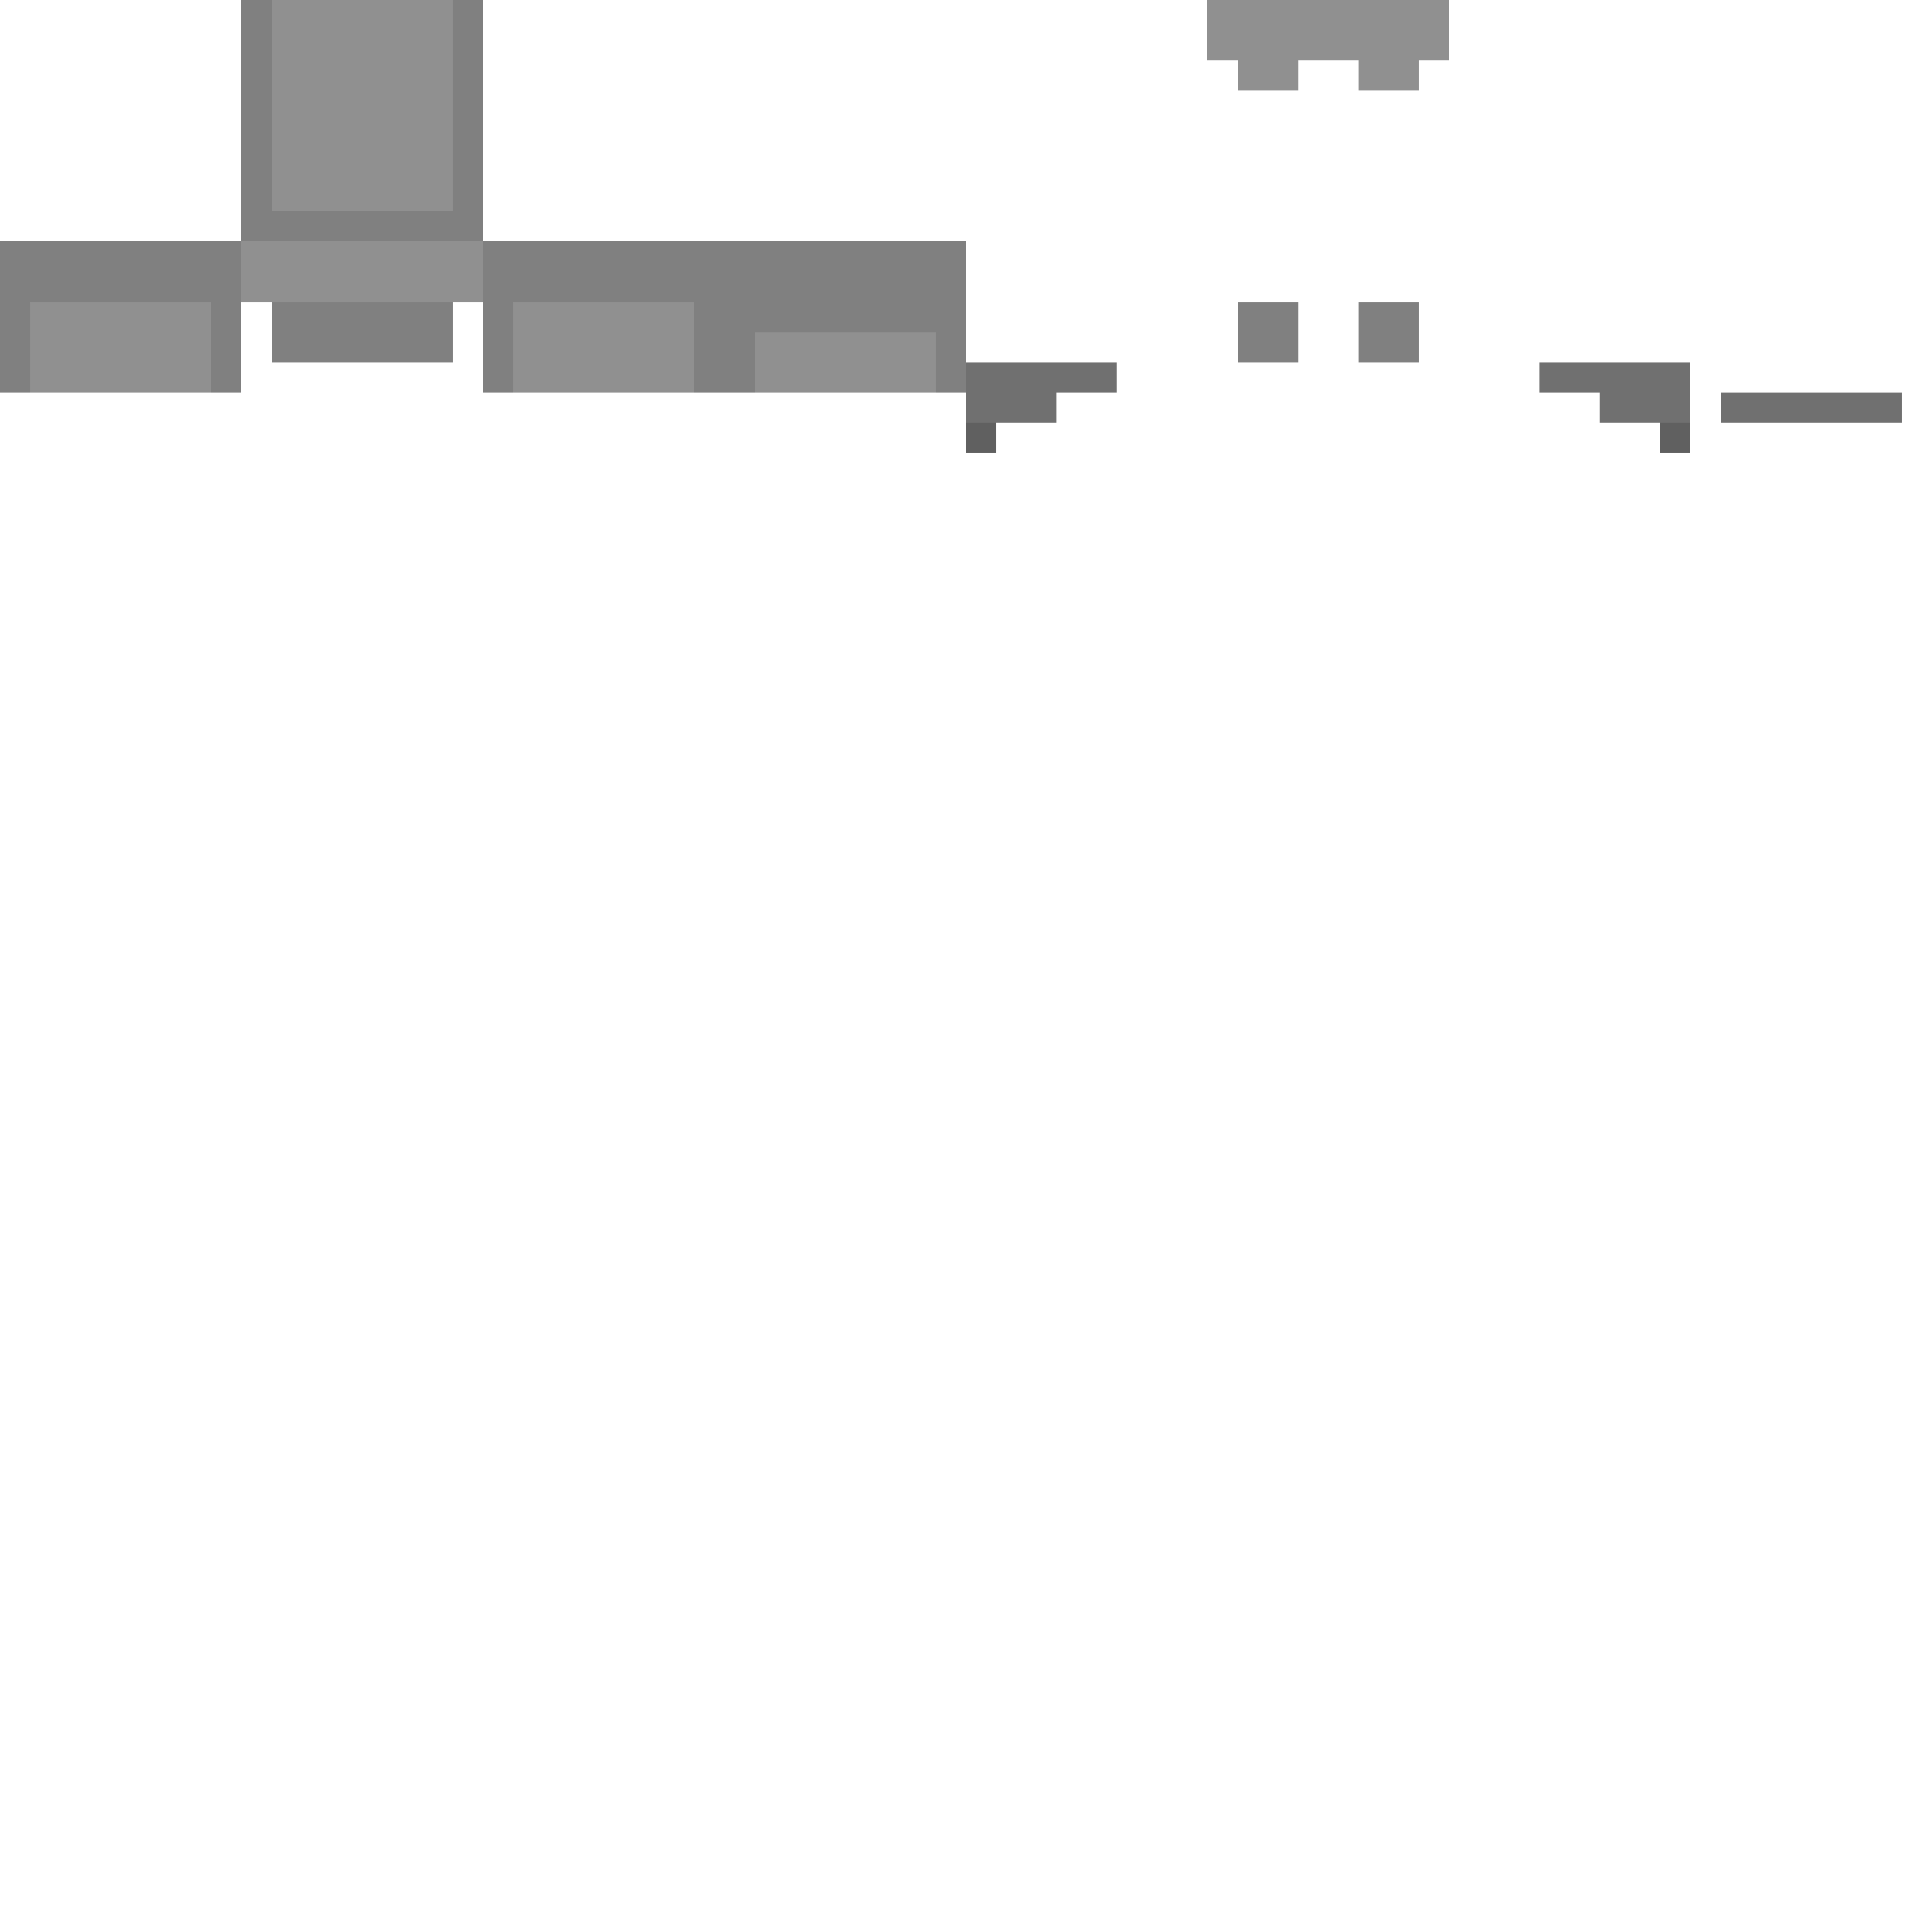
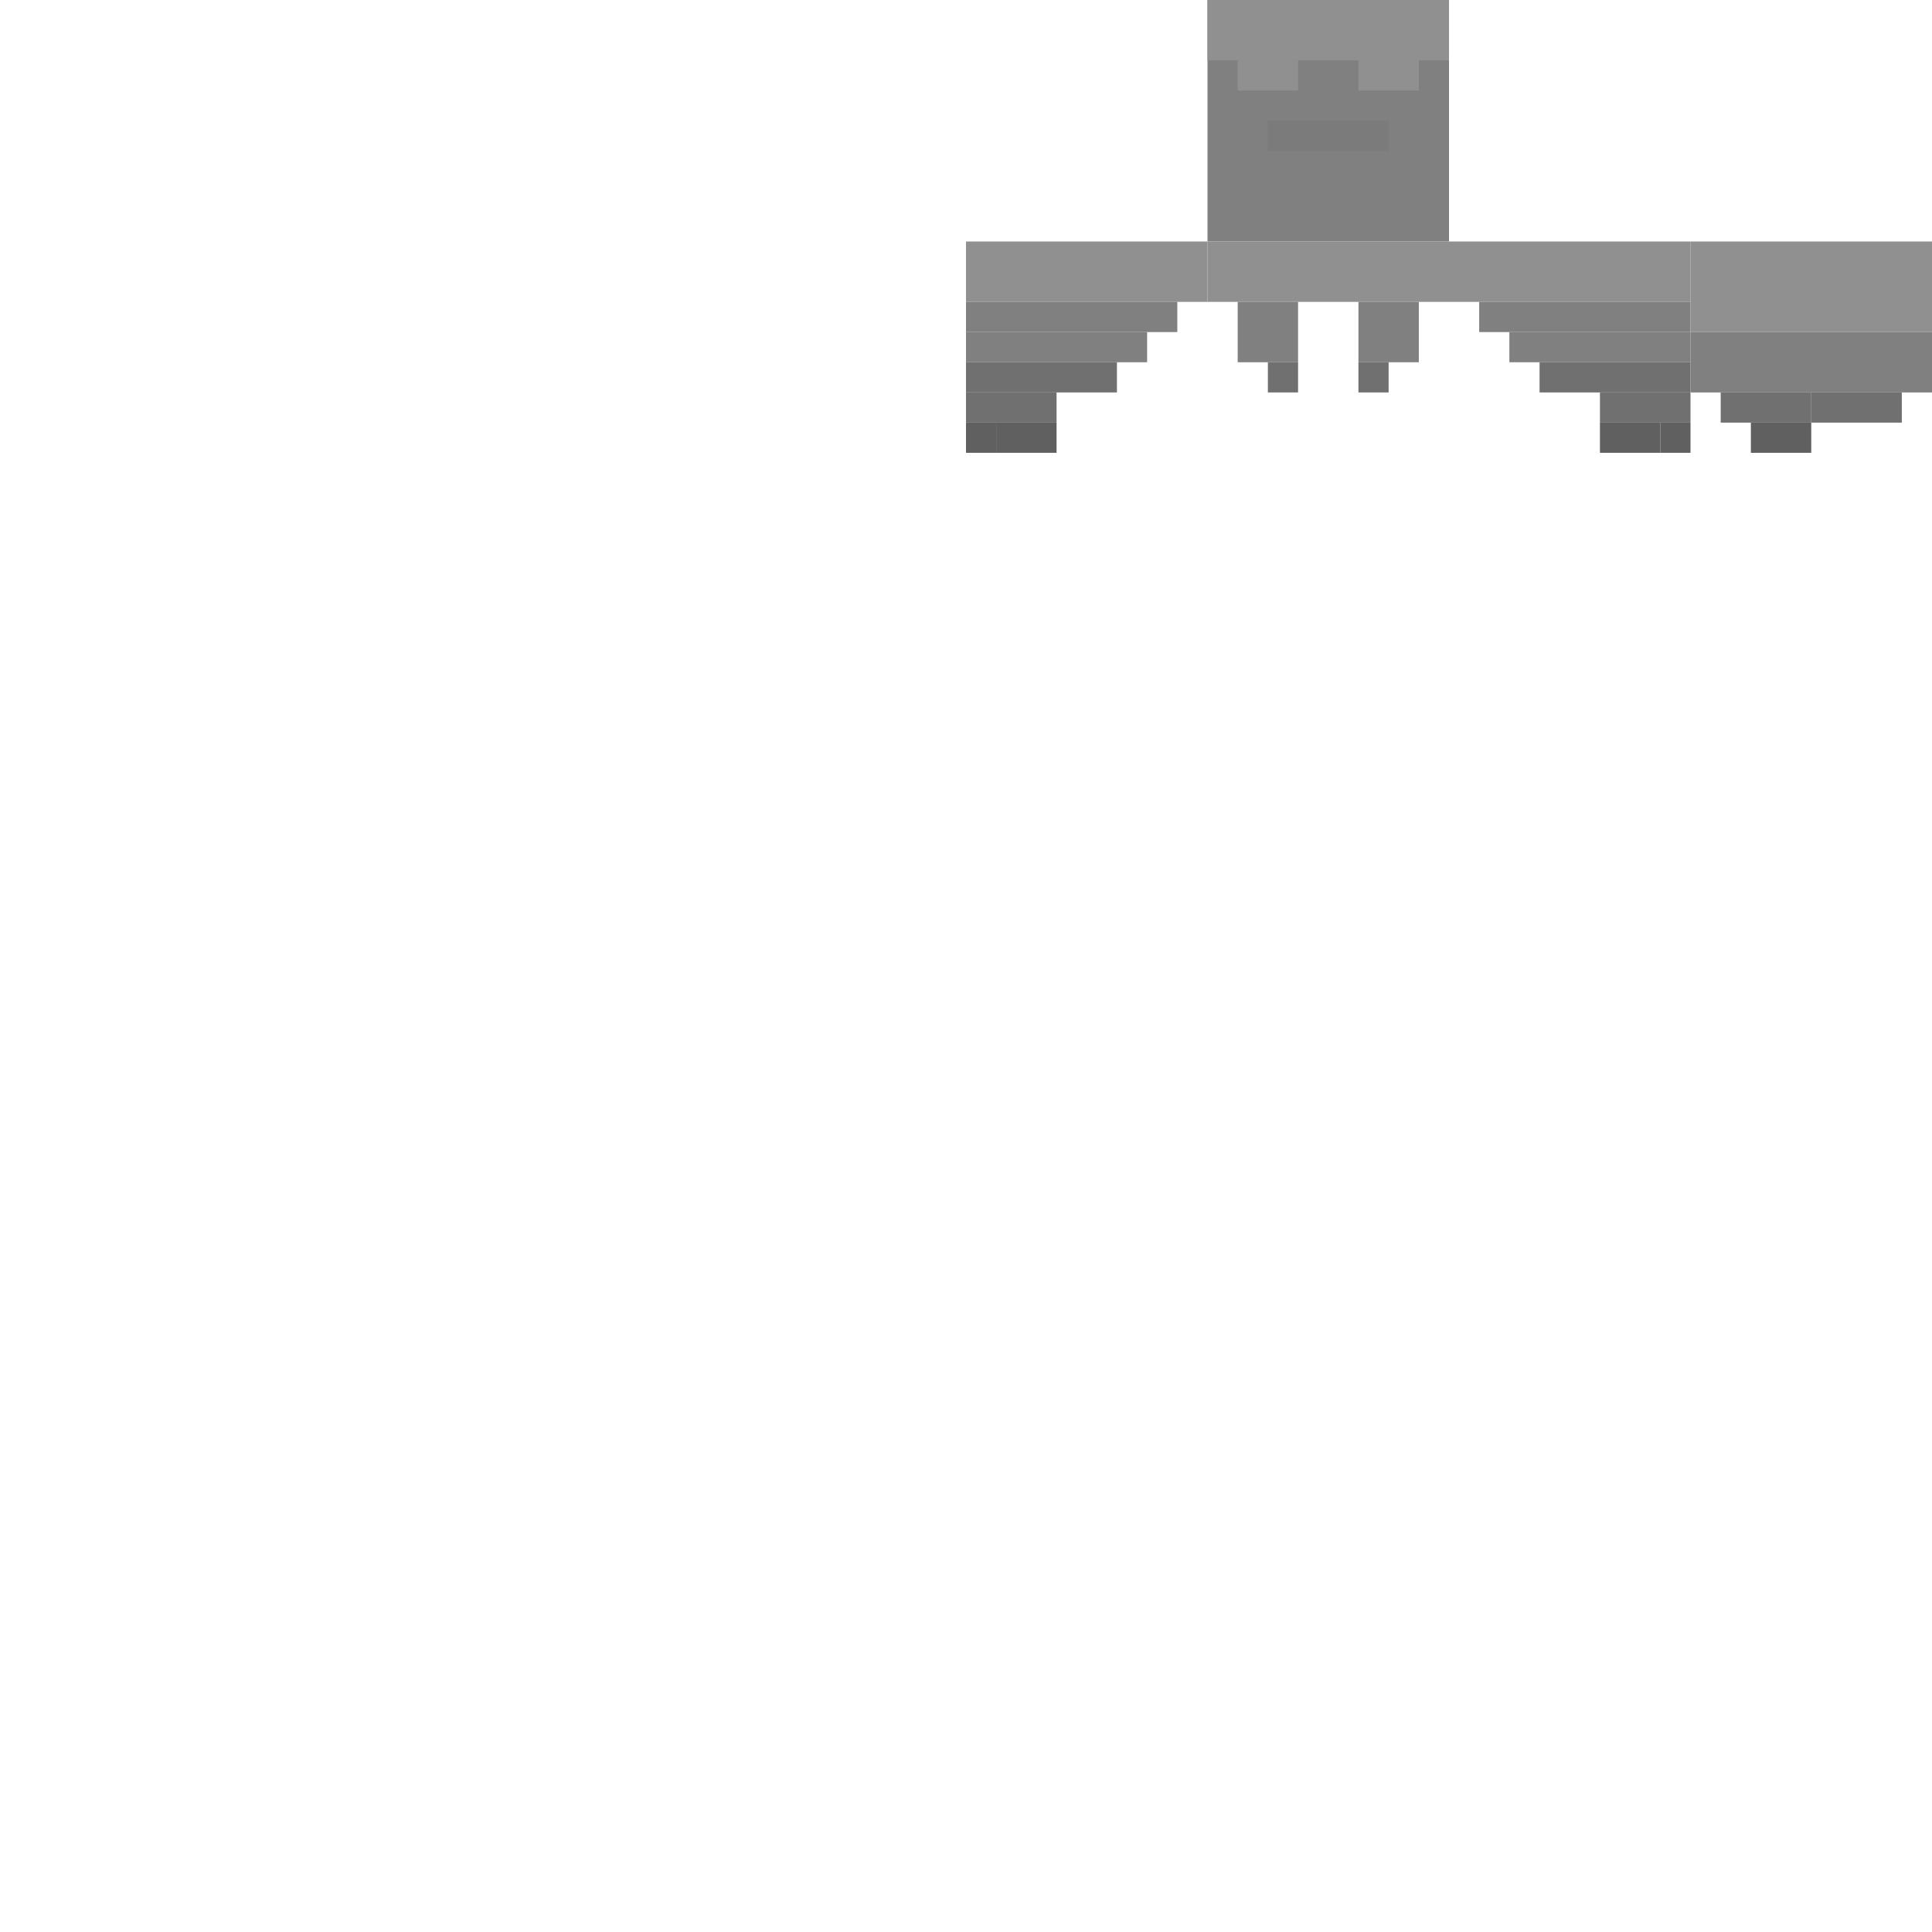
- <svg xmlns="http://www.w3.org/2000/svg" width="64" height="64" shape-rendering="crispEdges">
-   <rect x="8" y="0" width="8" height="8" fill="#808080" class="colorizable-hair" />
-   <rect x="9" y="0" width="6" height="7" fill="#909090" class="colorizable-hair" />
-   <rect x="0" y="8" width="8" height="5" fill="#808080" class="colorizable-hair" />
-   <rect x="1" y="10" width="6" height="3" fill="#909090" class="colorizable-hair" />
-   <rect x="8" y="8" width="8" height="2" fill="#909090" class="colorizable-hair" />
-   <rect x="9" y="10" width="6" height="2" fill="#808080" class="colorizable-hair" />
-   <rect x="16" y="8" width="8" height="5" fill="#808080" class="colorizable-hair" />
-   <rect x="17" y="10" width="6" height="3" fill="#909090" class="colorizable-hair" />
-   <rect x="24" y="8" width="8" height="5" fill="#808080" class="colorizable-hair" />
-   <rect x="25" y="11" width="6" height="2" fill="#909090" class="colorizable-hair" />
+ <svg xmlns="http://www.w3.org/2000/svg" width="64" height="64">
+   <rect x="40" y="0" width="8" height="8" fill="#808080" class="colorizable-hair" />
  <rect x="40" y="0" width="8" height="2" fill="#909090" class="colorizable-hair" />
  <rect x="41" y="2" width="2" height="1" fill="#909090" class="colorizable-hair" />
  <rect x="45" y="2" width="2" height="1" fill="#909090" class="colorizable-hair" />
+   <rect x="42" y="4" width="4" height="1" fill="#707070" class="colorizable-hair" opacity="0.3" />
+   <rect x="32" y="8" width="8" height="2" fill="#909090" class="colorizable-hair" />
+   <rect x="32" y="10" width="7" height="1" fill="#808080" class="colorizable-hair" />
+   <rect x="32" y="11" width="6" height="1" fill="#808080" class="colorizable-hair" />
  <rect x="32" y="12" width="5" height="1" fill="#707070" class="colorizable-hair" />
  <rect x="32" y="13" width="3" height="1" fill="#707070" class="colorizable-hair" />
+   <rect x="33" y="14" width="2" height="1" fill="#606060" class="colorizable-hair" />
  <rect x="32" y="14" width="1" height="1" fill="#606060" class="colorizable-hair" />
+   <rect x="40" y="8" width="8" height="2" fill="#909090" class="colorizable-hair" />
  <rect x="41" y="10" width="2" height="2" fill="#808080" class="colorizable-hair" />
  <rect x="45" y="10" width="2" height="2" fill="#808080" class="colorizable-hair" />
+   <rect x="42" y="12" width="1" height="1" fill="#707070" class="colorizable-hair" />
+   <rect x="45" y="12" width="1" height="1" fill="#707070" class="colorizable-hair" />
+   <rect x="48" y="8" width="8" height="2" fill="#909090" class="colorizable-hair" />
+   <rect x="49" y="10" width="7" height="1" fill="#808080" class="colorizable-hair" />
+   <rect x="50" y="11" width="6" height="1" fill="#808080" class="colorizable-hair" />
  <rect x="51" y="12" width="5" height="1" fill="#707070" class="colorizable-hair" />
  <rect x="53" y="13" width="3" height="1" fill="#707070" class="colorizable-hair" />
+   <rect x="53" y="14" width="2" height="1" fill="#606060" class="colorizable-hair" />
  <rect x="55" y="14" width="1" height="1" fill="#606060" class="colorizable-hair" />
+   <rect x="56" y="8" width="8" height="3" fill="#909090" class="colorizable-hair" />
+   <rect x="56" y="11" width="8" height="2" fill="#808080" class="colorizable-hair" />
  <rect x="57" y="13" width="3" height="1" fill="#707070" class="colorizable-hair" />
  <rect x="60" y="13" width="3" height="1" fill="#707070" class="colorizable-hair" />
+   <rect x="58" y="14" width="2" height="1" fill="#606060" class="colorizable-hair" />
</svg>
